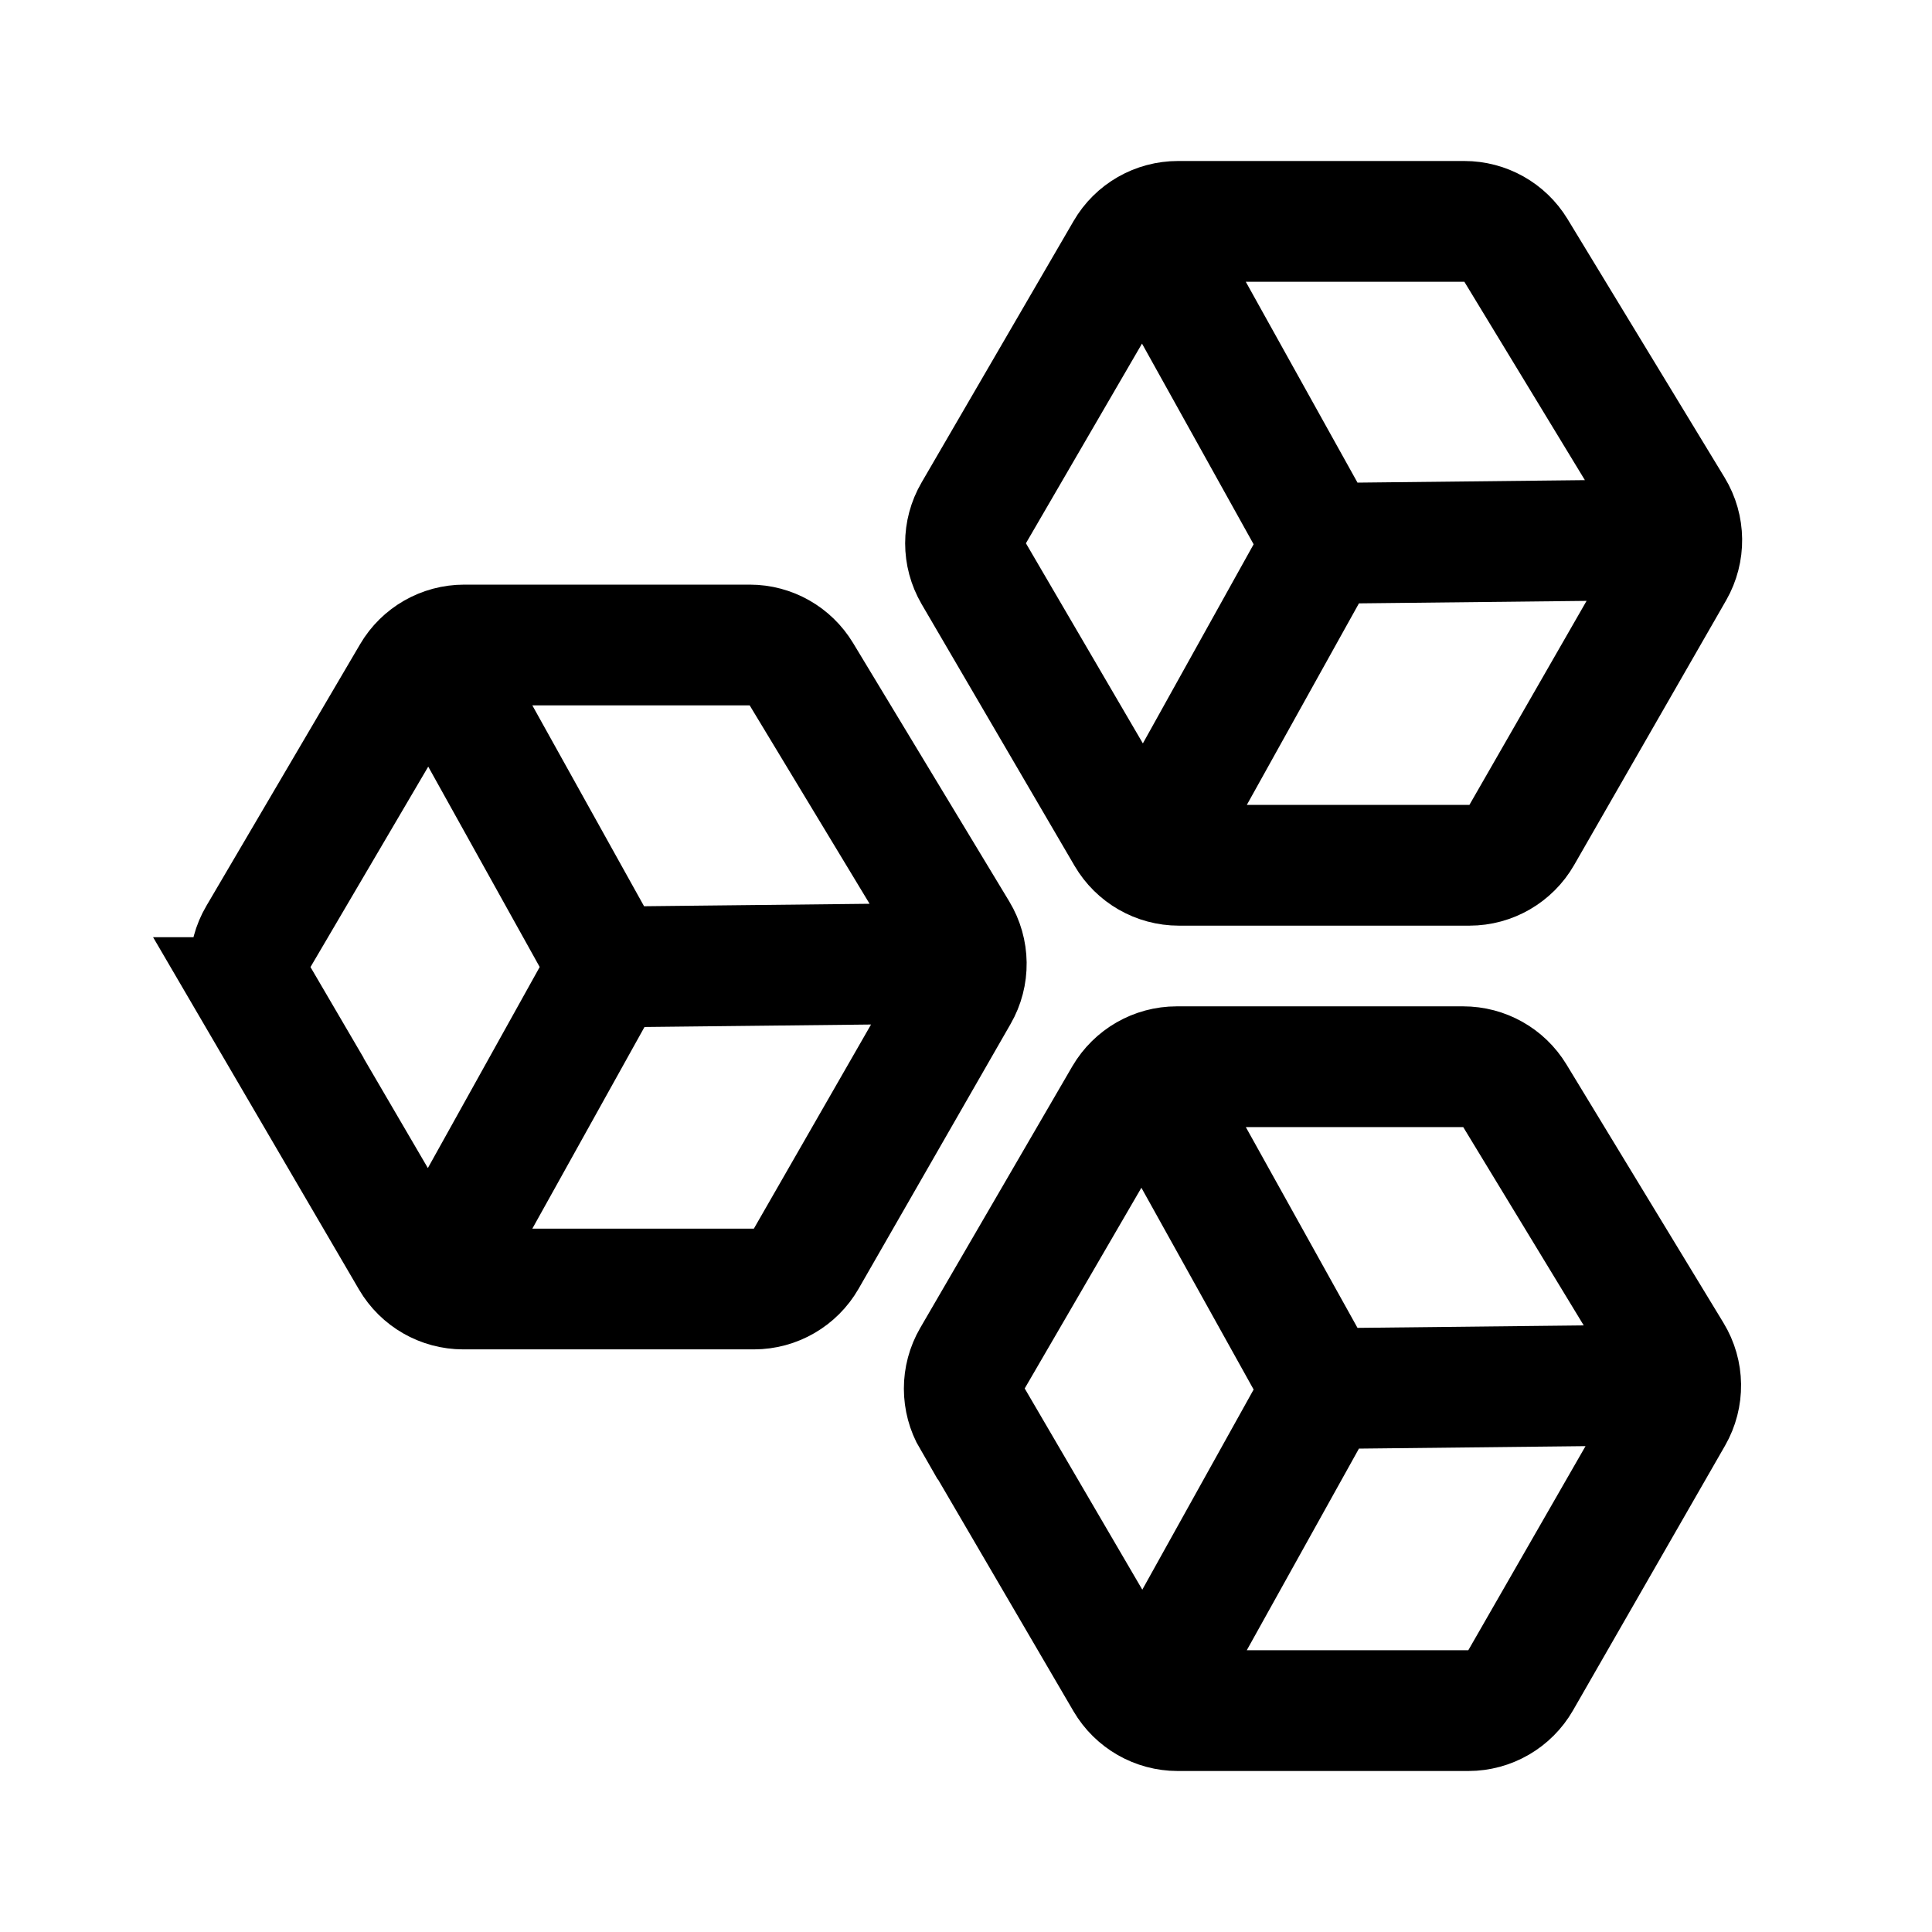
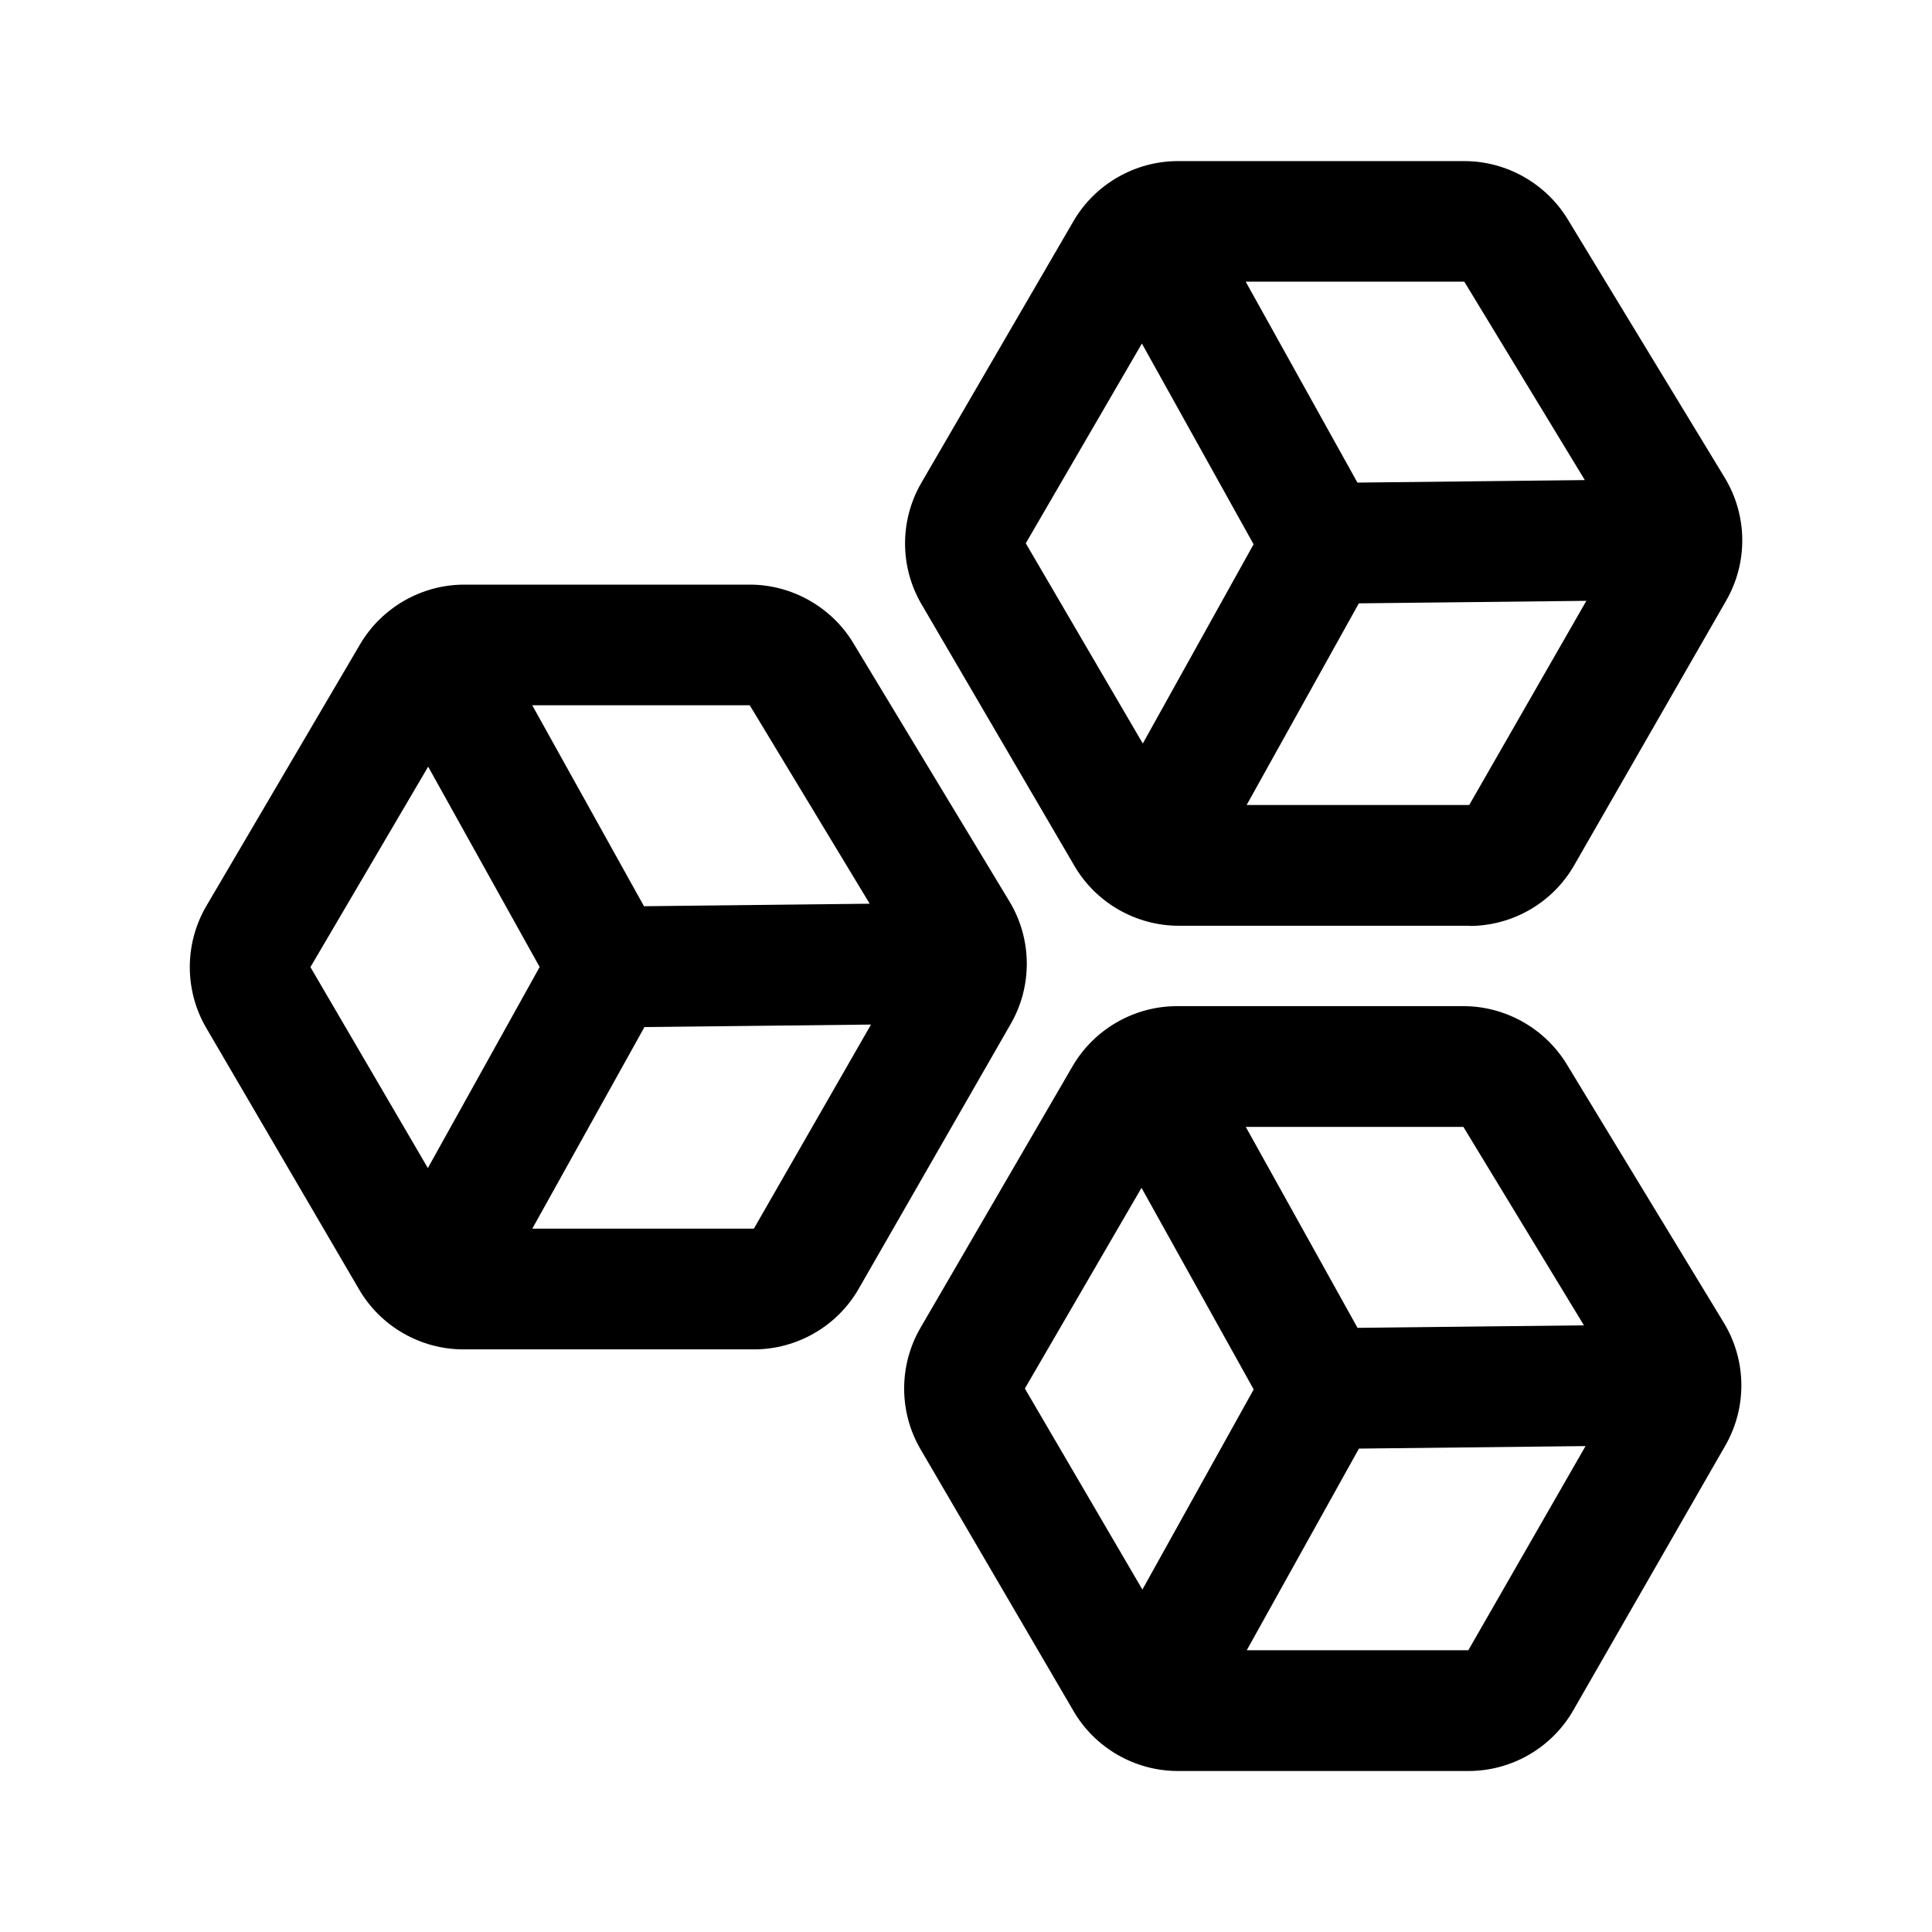
<svg xmlns="http://www.w3.org/2000/svg" id="Layer_1" width="192" height="192" viewBox="0 0 192 192">
  <defs>
-     <style>.cls-1,.cls-2{fill:none;}.cls-2{stroke:#000;stroke-miterlimit:10;stroke-width:12px;}</style>
+     <style>.cls-1{fill:none;}</style>
  </defs>
  <rect class="cls-1" width="192" height="192" />
-   <path class="cls-2" d="M117.05,22h28.47c2.1,0,4.04,1.09,5.13,2.88l15.61,25.69c1.14,1.87,1.16,4.21,.08,6.1l-15.11,26.31c-1.07,1.86-3.05,3.01-5.2,3.01h-28.88c-2.13,0-4.1-1.13-5.18-2.97l-15.2-26.01c-1.09-1.87-1.09-4.17,0-6.04l15.11-25.99c1.07-1.85,3.05-2.98,5.19-2.98Zm51.05,31.6l-36.6,.4-17.8,32m-.1-64l17.8,32M25.67,99.14l15.19,25.99c1.08,1.84,3.05,2.97,5.18,2.97h28.88c2.15,0,4.13-1.15,5.2-3.01l15.11-26.32c1.09-1.89,1.06-4.22-.07-6.09l-15.52-25.68c-1.09-1.8-3.03-2.9-5.13-2.9h-28.38c-2.13,0-4.1,1.13-5.17,2.96l-15.28,26.01c-1.1,1.87-1.1,4.19,0,6.07Zm71.43-3.44l-36.6,.4-17.8,32m0-64l17.8,32m36.16,44.92l15.2,26.01c1.08,1.84,3.05,2.97,5.18,2.97h28.88c2.15,0,4.13-1.15,5.2-3.01l15.11-26.31c1.09-1.9,1.06-4.23-.08-6.1l-15.61-25.69c-1.09-1.79-3.03-2.88-5.13-2.88h-28.47c-2.14,0-4.11,1.14-5.19,2.98l-15.11,25.99c-1.09,1.87-1.08,4.18,0,6.04Zm71.44-3.42l-36.6,.4-17.8,32m-.1-64l17.8,32" />
+   <path d="M145.93,176h-28.88c-4.25,0-8.22-2.28-10.36-5.95l-15.2-26.01c-2.18-3.72-2.18-8.36-.01-12.09l15.11-25.99c2.14-3.68,6.12-5.97,10.38-5.97h28.47c4.16,0,8.09,2.21,10.26,5.77l15.61,25.69c2.27,3.74,2.33,8.41,.15,12.21l-15.11,26.31c-2.13,3.72-6.12,6.03-10.41,6.03Zm-10.88-32.04l-11.15,20.04h22.02l11.65-20.29-22.52,.25Zm-21.61-25.91l-11.59,19.94,11.68,19.98,11.06-19.89-11.15-20.04Zm10.37-6.05l11.1,19.96,22.5-.25-11.98-19.72h-21.62Zm-48.88,22.1h-28.88c-4.25,0-8.22-2.28-10.36-5.95l-15.19-25.99c-2.19-3.74-2.18-8.39,.01-12.13l15.28-26.01c2.15-3.65,6.11-5.92,10.35-5.92h28.38c4.17,0,8.11,2.22,10.27,5.79l15.52,25.68c2.26,3.73,2.31,8.4,.14,12.18l-15.11,26.32c-2.13,3.72-6.12,6.03-10.41,6.03Zm-10.88-32.04l-11.15,20.04h22.02l11.64-20.28-22.52,.25Zm-33.2-5.95l11.67,19.97,11.11-19.98-11.08-19.91-11.7,19.92m22.05-26.01l11.1,19.96,22.43-.25-11.92-19.72h-21.61Zm93.12,21.9h-28.88c-4.25,0-8.22-2.28-10.36-5.94l-15.2-26.01c-2.18-3.72-2.18-8.35-.01-12.08l15.11-25.99c2.14-3.68,6.12-5.97,10.38-5.97h28.47c4.17,0,8.09,2.21,10.26,5.77l15.61,25.69c2.27,3.74,2.33,8.42,.15,12.21l-15.11,26.31c-2.13,3.72-6.12,6.03-10.41,6.03Zm-10.98-32.04l-11.15,20.04h22.12l11.64-20.29-22.62,.25Zm-21.56-25.82l-11.54,19.85,11.63,19.9,11.01-19.8-11.1-19.95Zm10.32-6.14l11.1,19.96,22.6-.25-11.98-19.72h-21.72Z" />
</svg>
